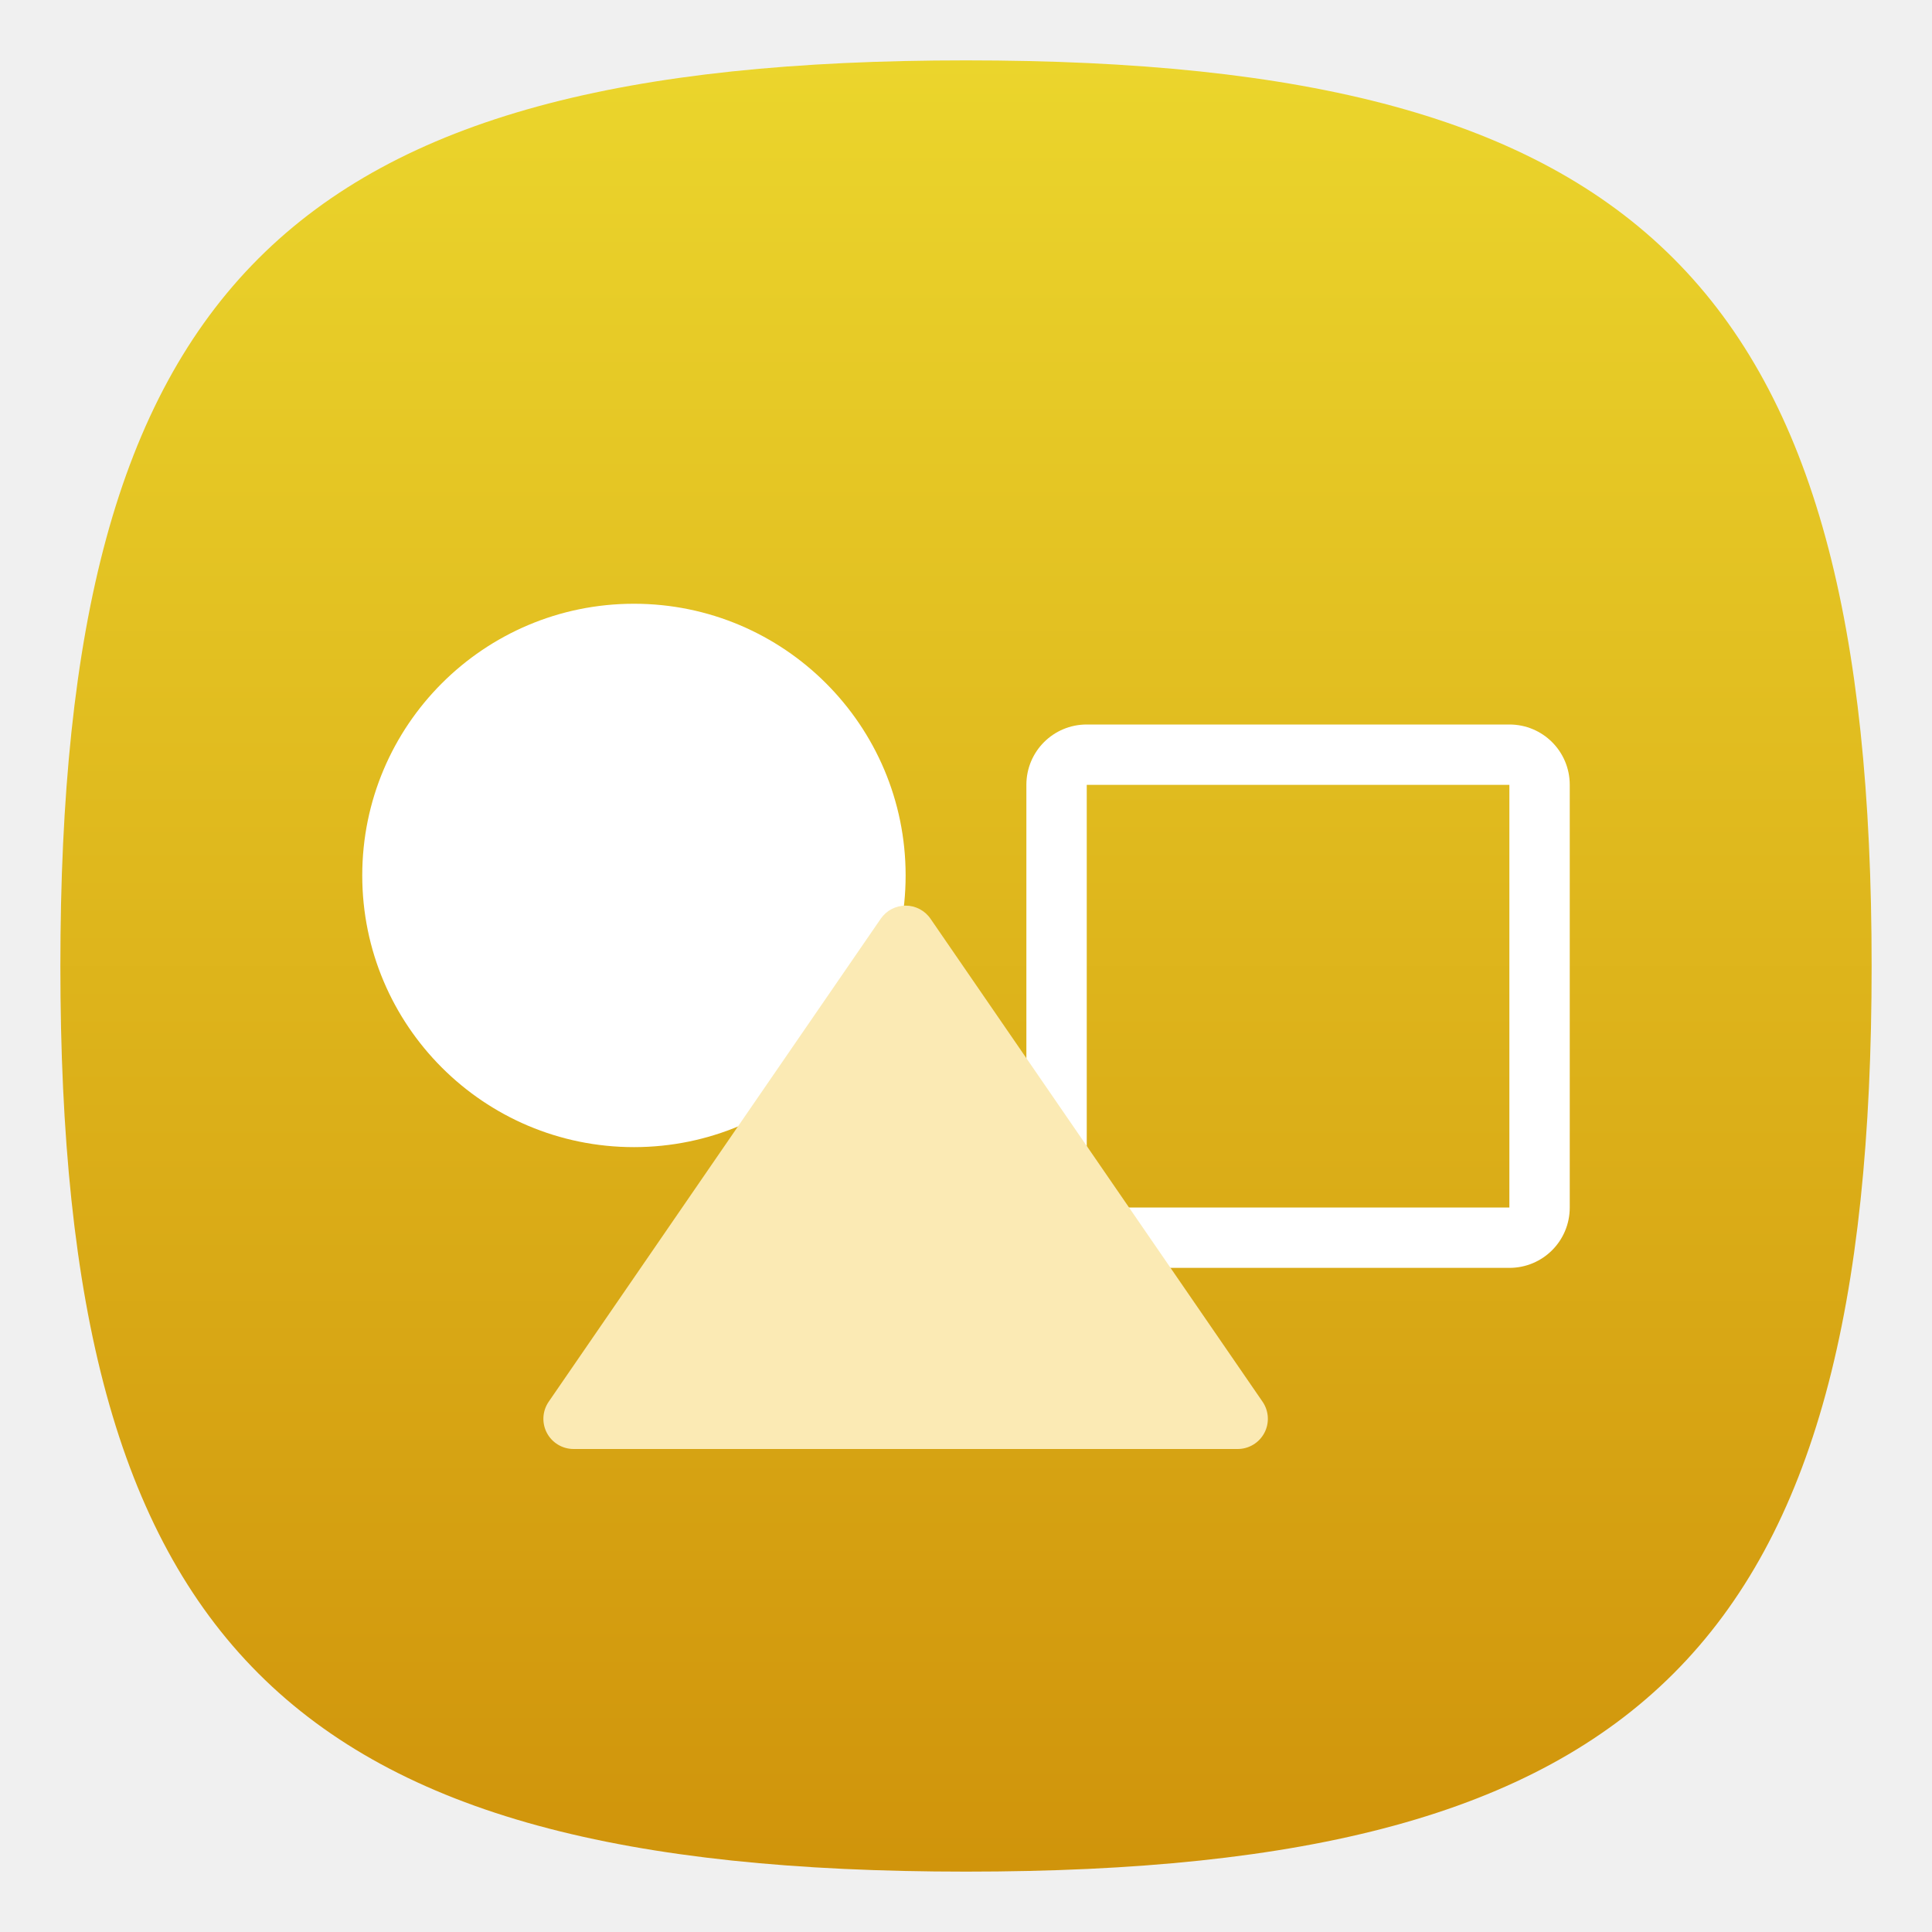
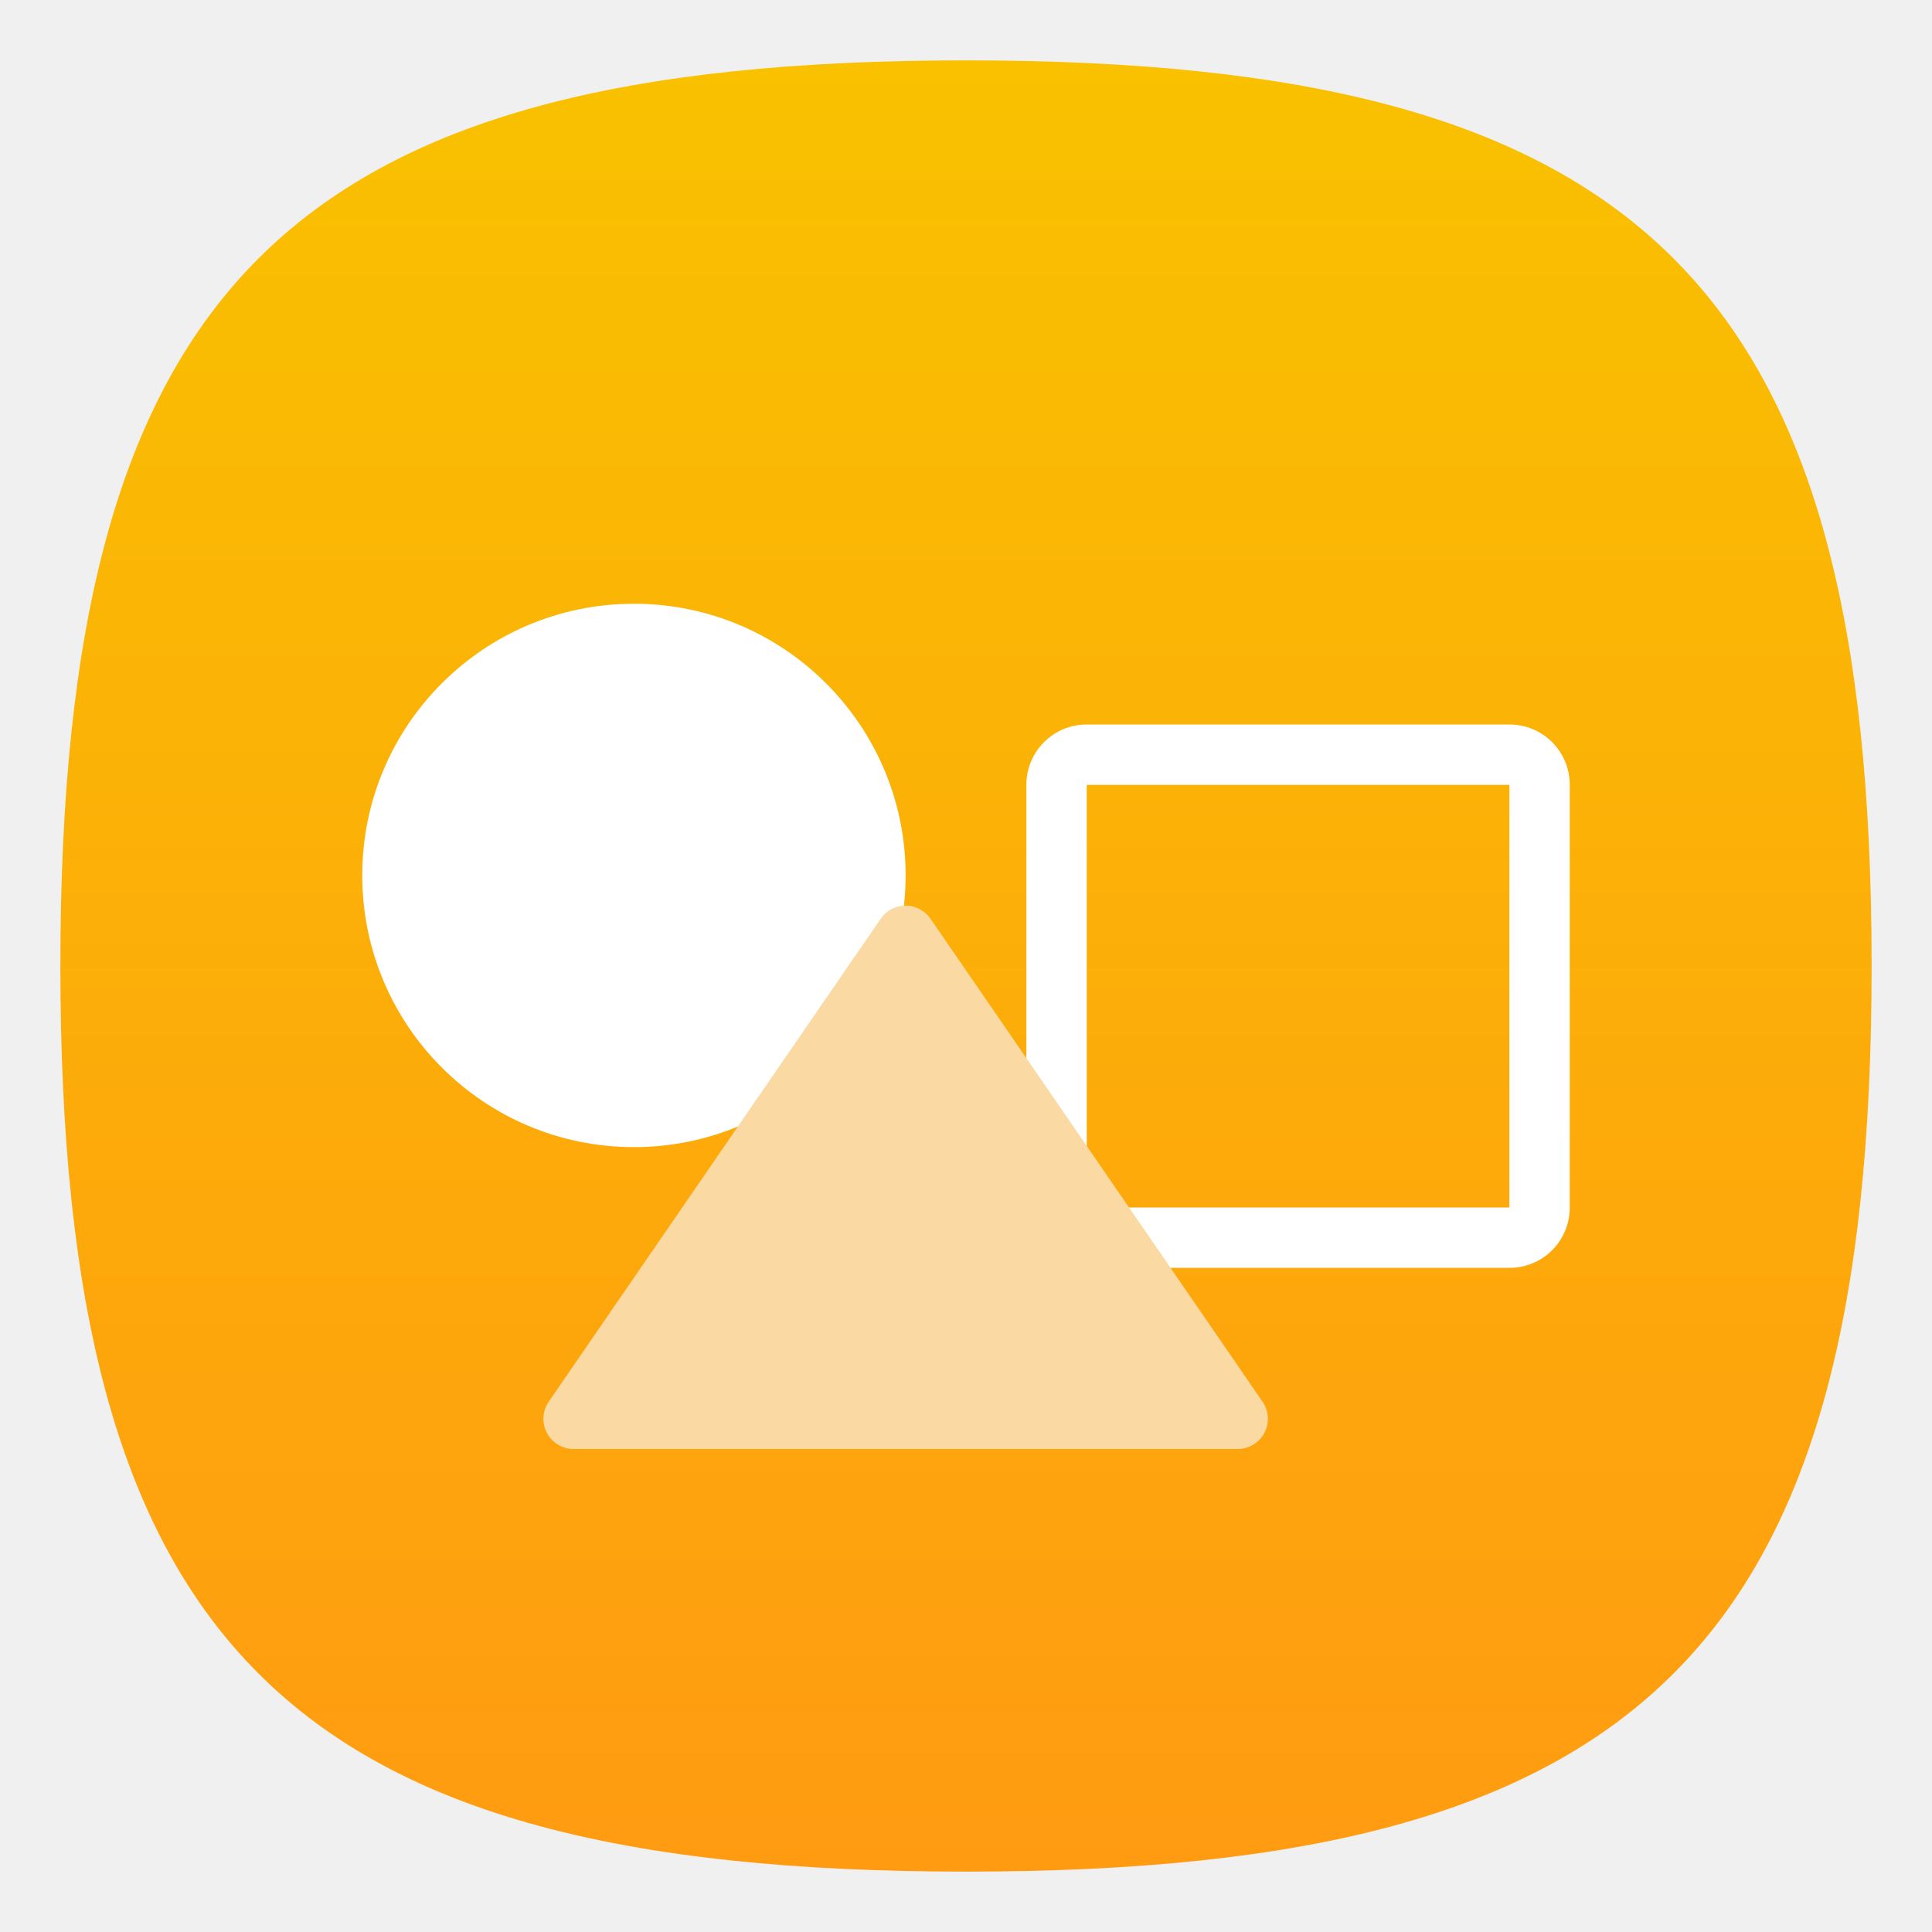
<svg xmlns="http://www.w3.org/2000/svg" xmlns:xlink="http://www.w3.org/1999/xlink" width="32" height="32" viewBox="0 0 32 32" version="1.1" id="svg371" xml:space="preserve">
  <defs id="defs368">
-     <linearGradient id="linearGradient3447">
-       <stop style="stop-color:#d0940b;stop-opacity:1;" offset="0" id="stop3443" />
-       <stop style="stop-color:#ebd52c;stop-opacity:1;" offset="1" id="stop3445" />
+     <linearGradient xlink:href="#linearGradient1836" id="linearGradient3040" x1="32" y1="62" x2="32" y2="2" gradientUnits="userSpaceOnUse" gradientTransform="scale(0.5)" />
+     <linearGradient id="linearGradient1836">
+       <stop style="stop-color:#ff9b11;stop-opacity:1;" offset="0" id="stop1832" />
+       <stop style="stop-color:#f9c100;stop-opacity:1;" offset="1" id="stop1834" />
    </linearGradient>
-     <linearGradient xlink:href="#linearGradient3447" id="linearGradient3040" x1="32" y1="62" x2="32" y2="2" gradientUnits="userSpaceOnUse" gradientTransform="scale(0.5)" />
  </defs>
  <path d="M 1,16 C 1,4.75 4.75,1 16,1 27.25,1 31,4.75 31,16 31,27.25 27.25,31 16,31 4.75,31 1,27.25 1,16" style="fill:url(#linearGradient3040);fill-opacity:1.0;stroke-width:0.15" id="path311" />
  <path id="rect292" style="fill:#ffffff;stroke-linecap:round;stroke-linejoin:round" d="M 18 12 C 17.446 12 17 12.446 17 13 L 17 20 C 17 20.554 17.446 21 18 21 L 25 21 C 25.554 21 26 20.554 26 20 L 26 13 C 26 12.446 25.554 12 25 12 L 18 12 z M 18 13 L 25 13 L 25 20 L 18 20 L 18 13 z " />
  <circle style="fill:#ffffff;stroke-width:0.9;stroke-linecap:round;stroke-linejoin:round" id="path452" cx="10.5" cy="14.5" r="4.5" />
-   <path id="path2642" style="color:#000000;fill:#fbeab4;stroke-linecap:round;stroke-linejoin:round;-inkscape-stroke:none;stroke:none;fill-opacity:1" d="M 15 15 A 0.5 0.5 0 0 0 14.588 15.217 L 9.088 23.217 A 0.5 0.5 0 0 0 9.5 24 L 20.5 24 A 0.5 0.5 0 0 0 20.912 23.217 L 15.412 15.217 A 0.5 0.5 0 0 0 15 15 z " />
+   <path id="path2642" style="color:#000000;fill:#fad9a2;stroke-linecap:round;stroke-linejoin:round;-inkscape-stroke:none;stroke:none;fill-opacity:1" d="M 15 15 A 0.5 0.5 0 0 0 14.588 15.217 L 9.088 23.217 A 0.5 0.5 0 0 0 9.5 24 L 20.5 24 A 0.5 0.5 0 0 0 20.912 23.217 L 15.412 15.217 A 0.5 0.5 0 0 0 15 15 z " />
</svg>
